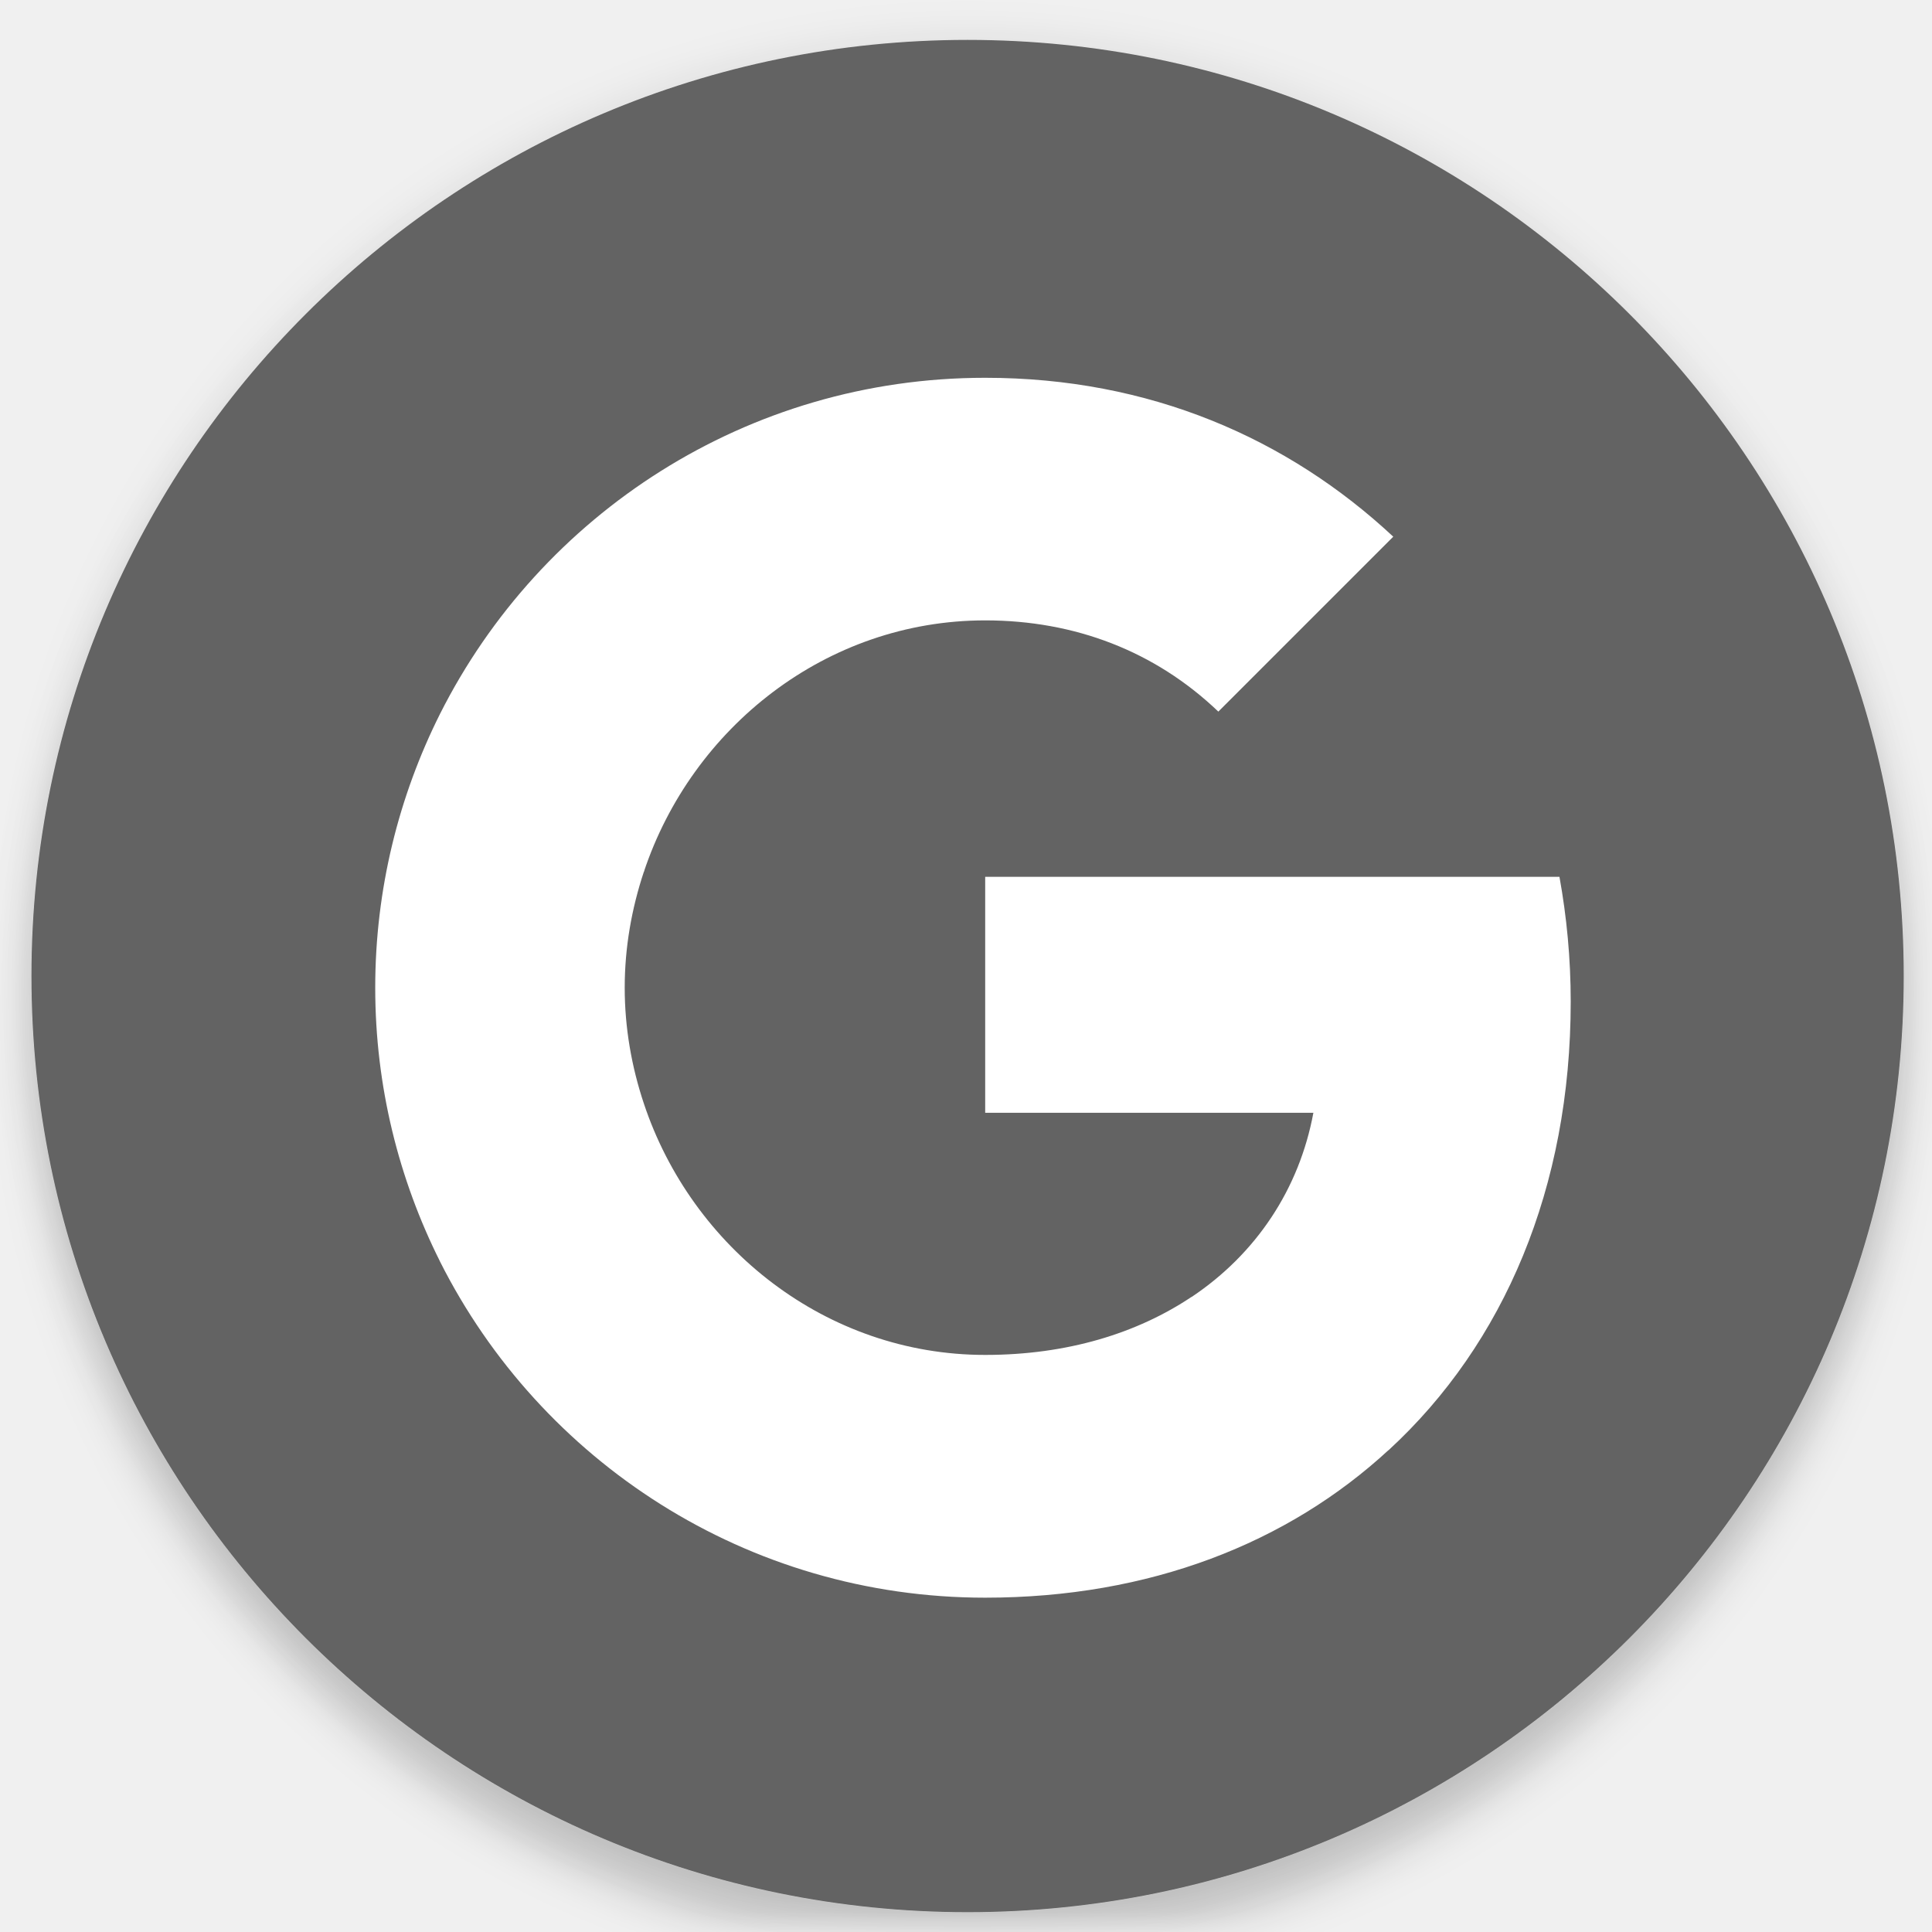
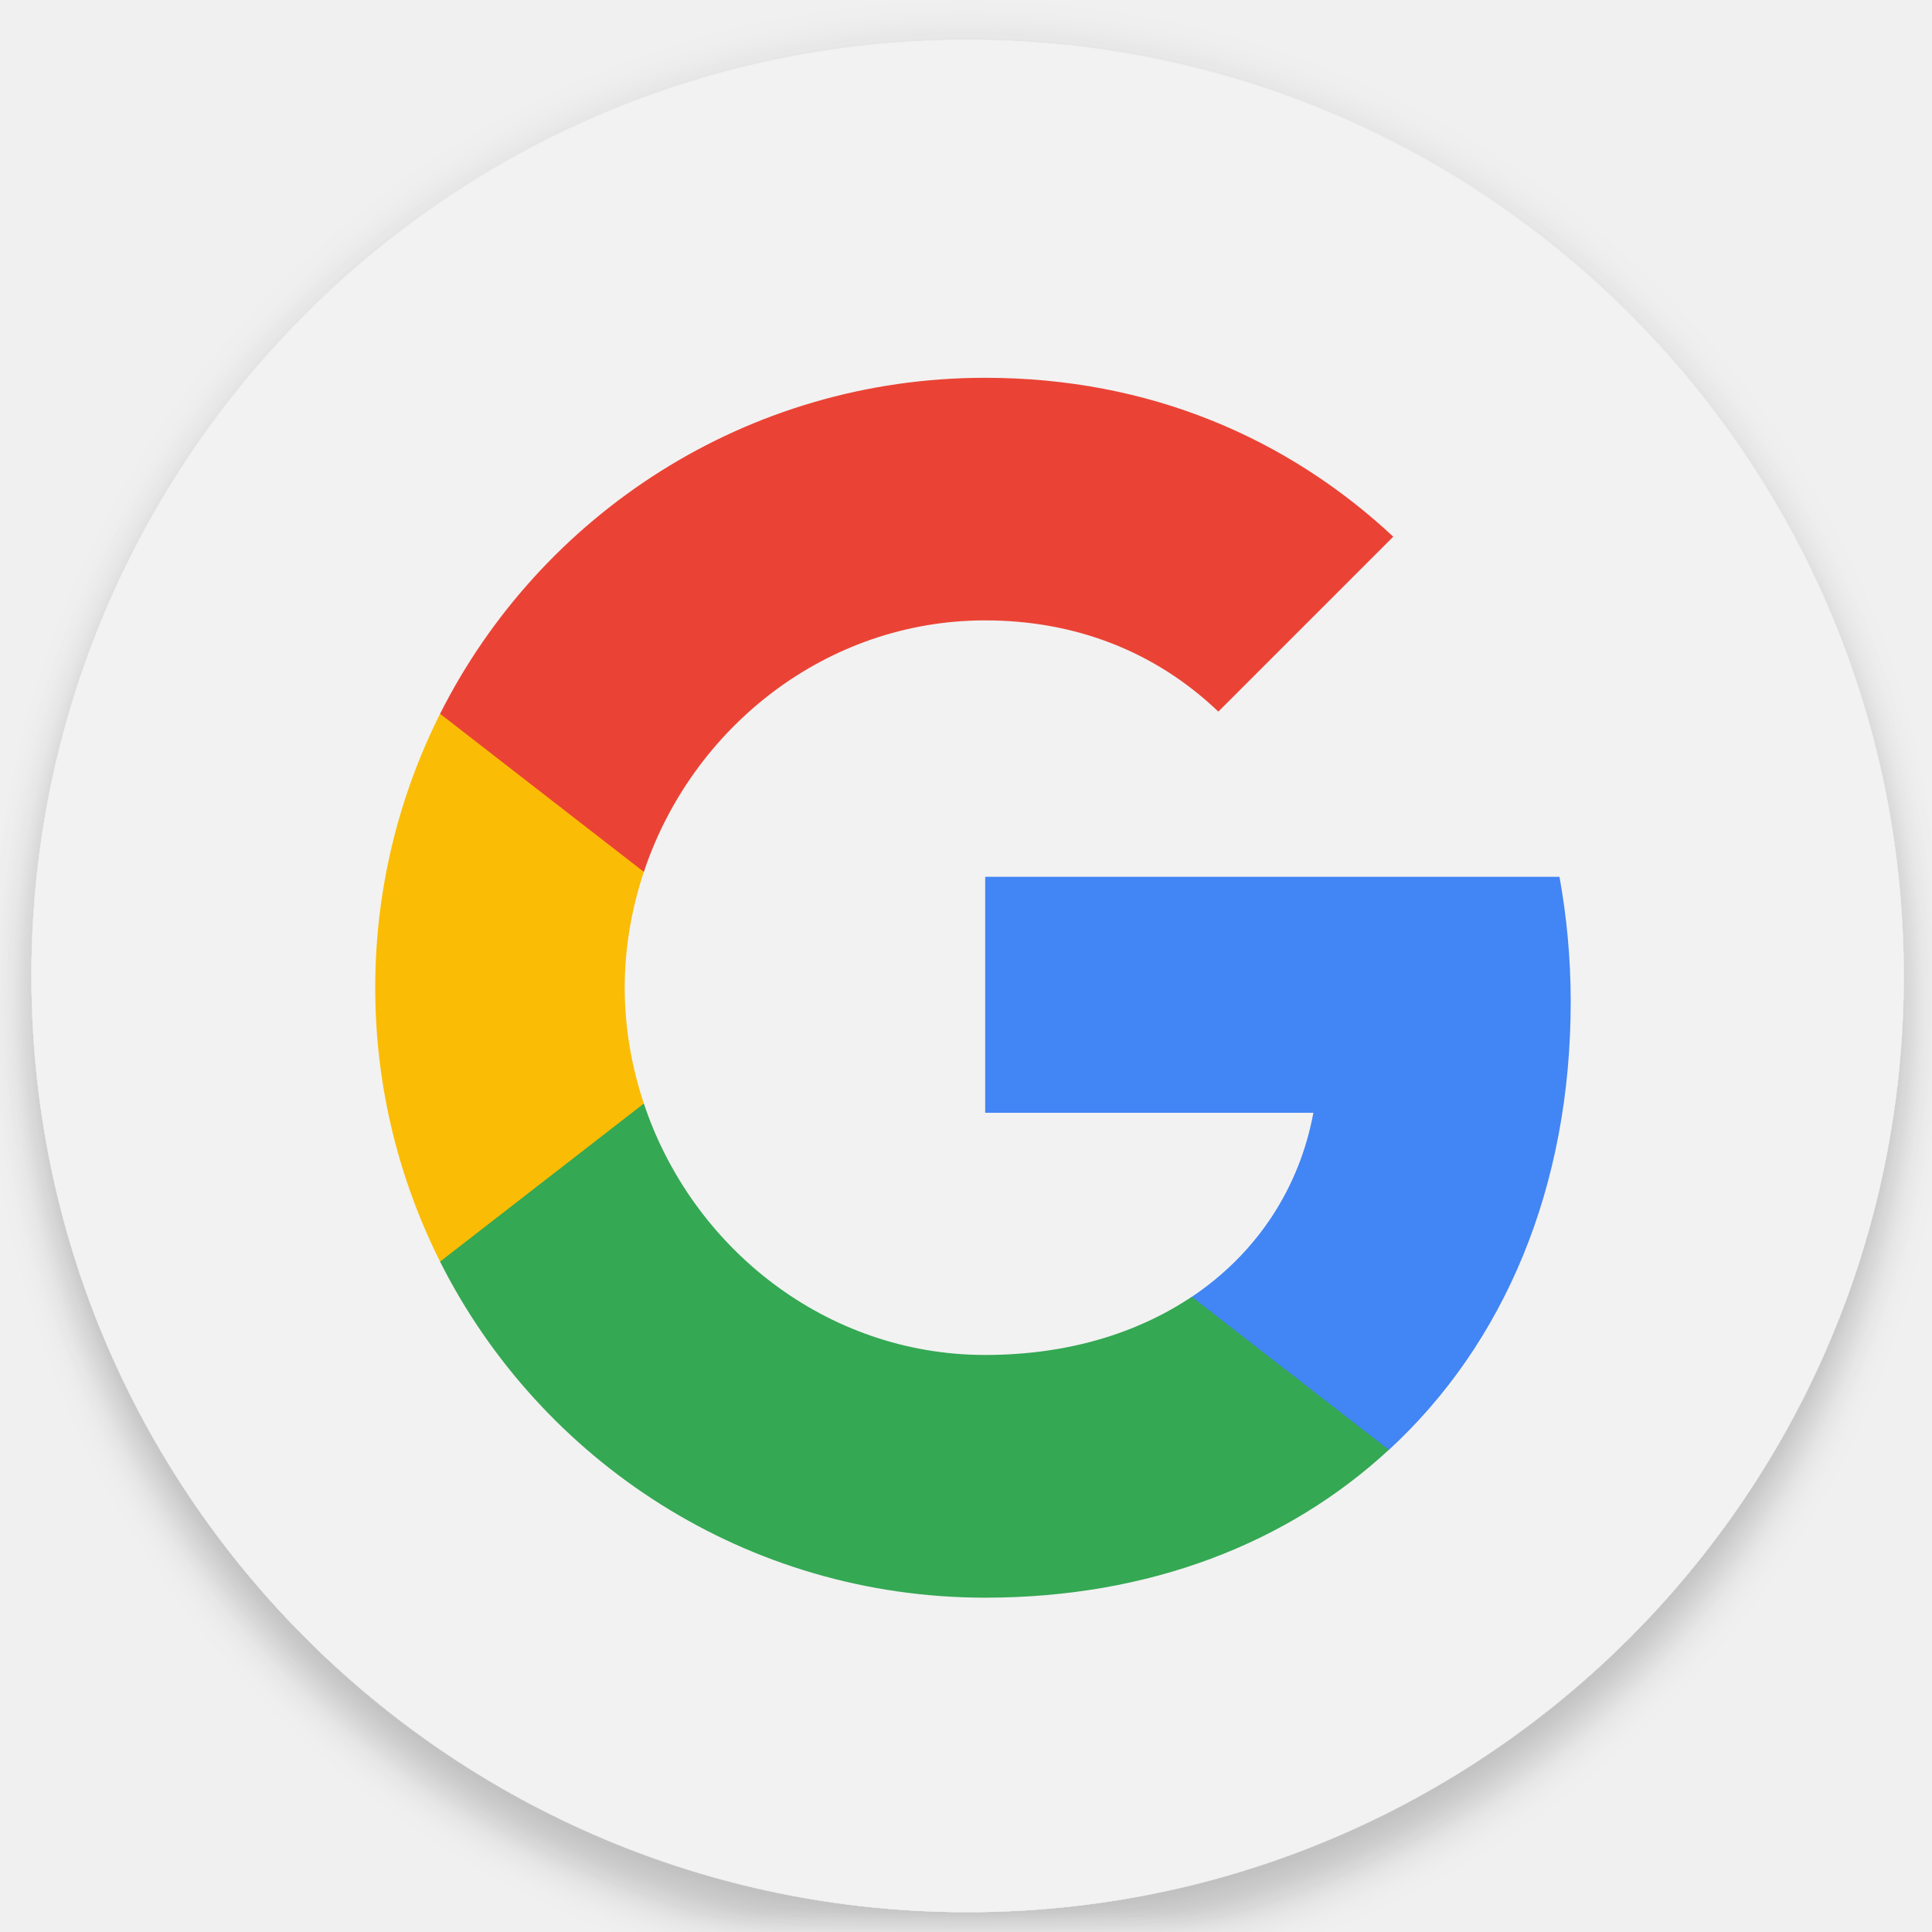
<svg xmlns="http://www.w3.org/2000/svg" version="1.1" id="Layer_1" x="0px" y="0px" width="46px" height="46px" viewBox="0 0 46 46" enable-background="new 0 0 46 46" xml:space="preserve">
-   <filter width="200%" height="200%" x="-50%" y="-50%" filterUnits="objectBoundingBox" id="filter-1">
-     <feOffset result="shadowOffsetOuter1" dy="1" dx="0" in="SourceAlpha" />
+   <filter height="200%" width="200%" id="filter-1" y="-50%" x="-50%" filterUnits="objectBoundingBox">
+     <feOffset result="shadowOffsetOuter1" dx="0" dy="1" in="SourceAlpha" />
    <feGaussianBlur result="shadowBlurOuter1" in="shadowOffsetOuter1" stdDeviation="0.5" />
-     <feColorMatrix type="matrix" result="shadowMatrixOuter1" values="0 0 0 0 0   0 0 0 0 0   0 0 0 0 0  0 0 0 0.168 0" in="shadowBlurOuter1">
+     <feColorMatrix type="matrix" values="0 0 0 0 0   0 0 0 0 0   0 0 0 0 0  0 0 0 0.168 0" result="shadowMatrixOuter1" in="shadowBlurOuter1">
		</feColorMatrix>
-     <feOffset result="shadowOffsetOuter2" dy="0" dx="0" in="SourceAlpha" />
+     <feOffset result="shadowOffsetOuter2" dx="0" dy="0" in="SourceAlpha" />
    <feGaussianBlur result="shadowBlurOuter2" in="shadowOffsetOuter2" stdDeviation="0.5" />
-     <feColorMatrix type="matrix" result="shadowMatrixOuter2" values="0 0 0 0 0   0 0 0 0 0   0 0 0 0 0  0 0 0 0.084 0" in="shadowBlurOuter2">
+     <feColorMatrix type="matrix" values="0 0 0 0 0   0 0 0 0 0   0 0 0 0 0  0 0 0 0.084 0" result="shadowMatrixOuter2" in="shadowBlurOuter2">
		</feColorMatrix>
    <feMerge>
      <feMergeNode in="shadowMatrixOuter1" />
      <feMergeNode in="shadowMatrixOuter2" />
      <feMergeNode in="SourceGraphic" />
    </feMerge>
  </filter>
  <g id="Google-Button">
    <g id="_x39_-PATCH" transform="translate(-728, -160)">
	</g>
    <g id="btn_google_light_pressed" transform="translate(-1, -1)">
      <g id="button" transform="translate(4, 4)" filter="url(#filter-1)">
-         <path fill="#646464" d="M42.327,20.238c0,12.31-9.979,22.29-22.289,22.29c-12.31,0-22.289-9.979-22.289-22.29     C-2.25,7.931,7.729-2.05,20.039-2.05C32.348-2.05,42.327,7.931,42.327,20.238z" />
+         <path fill="#F2F2F2" d="M42.327,20.238c0,12.31-9.979,22.29-22.289,22.29c-12.31,0-22.289-9.979-22.289-22.29     C-2.25,7.931,7.729-2.05,20.039-2.05C32.348-2.05,42.327,7.931,42.327,20.238z" />
        <g display="none">
          <g display="inline">
-             <path fill="#EEEEEE" d="M2.207-17.651h40.12c1.229,0,2.229,0.998,2.229,2.229v40.117c0,1.229-0.998,2.229-2.229,2.229H2.207       c-1.23,0-2.228-1-2.228-2.229v-40.117C-0.021-16.653,0.977-17.651,2.207-17.651z" />
+             <path fill="#EEEEEE" d="M2.207-17.651h40.12c1.229,0,2.229,0.998,2.229,2.229v40.117c0,1.23-0.998,2.23-2.229,2.23H2.207       c-1.23,0-2.228-1-2.228-2.23v-40.117C-0.021-16.653,0.977-17.651,2.207-17.651z" />
          </g>
          <g display="inline">
-             <path fill="#EEEEEE" d="M2.207-17.651h40.12c1.229,0,2.229,0.998,2.229,2.229v40.117c0,1.229-0.998,2.229-2.229,2.229H2.207       c-1.23,0-2.228-1-2.228-2.229v-40.117C-0.021-16.653,0.977-17.651,2.207-17.651z" />
+             <path fill="#EEEEEE" d="M2.207-17.651h40.12c1.229,0,2.229,0.998,2.229,2.229v40.117c0,1.23-0.998,2.23-2.229,2.23H2.207       c-1.23,0-2.228-1-2.228-2.23v-40.117C-0.021-16.653,0.977-17.651,2.207-17.651z" />
          </g>
          <g display="inline">
-             <path fill="#EEEEEE" d="M2.207-17.651h40.12c1.229,0,2.229,0.998,2.229,2.229v40.117c0,1.229-0.998,2.229-2.229,2.229H2.207       c-1.23,0-2.228-1-2.228-2.229v-40.117C-0.021-16.653,0.977-17.651,2.207-17.651z" />
+             <path fill="#EEEEEE" d="M2.207-17.651h40.12c1.229,0,2.229,0.998,2.229,2.229v40.117c0,1.23-0.998,2.23-2.229,2.23H2.207       c-1.23,0-2.228-1-2.228-2.23v-40.117C-0.021-16.653,0.977-17.651,2.207-17.651z" />
          </g>
          <g display="inline">
-             <path fill="#EEEEEE" d="M2.207-17.651h40.12c1.229,0,2.229,0.998,2.229,2.229v40.117c0,1.229-0.998,2.229-2.229,2.229H2.207       c-1.23,0-2.228-1-2.228-2.229v-40.117C-0.021-16.653,0.977-17.651,2.207-17.651z" />
+             <path fill="#EEEEEE" d="M2.207-17.651h40.12c1.229,0,2.229,0.998,2.229,2.229v40.117c0,1.23-0.998,2.23-2.229,2.23H2.207       c-1.23,0-2.228-1-2.228-2.23v-40.117C-0.021-16.653,0.977-17.651,2.207-17.651z" />
          </g>
        </g>
      </g>
      <g id="logo_googleg_48dp" transform="translate(15, 15)">
-         <path id="Shape" fill="#FFFFFF" d="M23.398,9.848c0-1.03-0.096-2.021-0.268-2.971H9.457v5.618h7.814     c-0.336,1.813-1.359,3.354-2.896,4.383v3.644h4.693C21.813,17.995,23.398,14.271,23.398,9.848L23.398,9.848z" />
-         <path id="Shape_1_" fill="#FFFFFF" d="M9.457,24.04c3.919,0,7.207-1.299,9.611-3.521l-4.693-3.644     c-1.301,0.871-2.966,1.385-4.918,1.385c-3.784,0-6.984-2.551-8.127-5.985h-4.852v3.765C-1.132,20.786,3.78,24.04,9.457,24.04     L9.457,24.04z" />
-         <path id="Shape_2_" fill="#FFFFFF" d="M1.33,12.275c-0.29-0.868-0.456-1.801-0.456-2.758     c0-0.958,0.166-1.889,0.456-2.76V2.995h-4.852c-0.983,1.961-1.544,4.18-1.544,6.522c0,2.344,0.561,4.56,1.544,6.521L1.33,12.275     L1.33,12.275z" />
-         <path id="Shape_3_" fill="#FFFFFF" d="M9.457,0.771c2.131,0,4.045,0.732,5.551,2.172l4.165-4.165     c-2.515-2.345-5.803-3.783-9.716-3.783c-5.677,0-10.589,3.254-12.979,8L1.33,6.759C2.473,3.325,5.673,0.771,9.457,0.771     L9.457,0.771z" />
+         <path id="Shape" fill="#4285F4" d="M23.398,9.848c0-1.03-0.096-2.021-0.267-2.971H9.457v5.618h7.814     c-0.336,1.813-1.359,3.354-2.896,4.383v3.644h4.693C21.813,17.995,23.398,14.271,23.398,9.848L23.398,9.848z" />
+         <path id="Shape_1_" fill="#34A853" d="M9.457,24.04c3.919,0,7.207-1.299,9.611-3.521l-4.693-3.643     c-1.301,0.871-2.966,1.385-4.918,1.385c-3.784,0-6.984-2.551-8.127-5.986h-4.852v3.765C-1.132,20.786,3.78,24.04,9.457,24.04     L9.457,24.04z" />
+         <path id="Shape_2_" fill="#FBBC05" d="M1.33,12.275c-0.29-0.868-0.456-1.801-0.456-2.758     c0-0.958,0.166-1.888,0.456-2.759V2.995h-4.852c-0.983,1.961-1.544,4.18-1.544,6.522c0,2.344,0.561,4.56,1.544,6.521L1.33,12.275     L1.33,12.275z" />
+         <path id="Shape_3_" fill="#EA4335" d="M9.457,0.771c2.131,0,4.045,0.732,5.551,2.172l4.165-4.165     c-2.515-2.345-5.803-3.783-9.716-3.783c-5.677,0-10.589,3.254-12.979,8L1.33,6.759C2.473,3.325,5.673,0.771,9.457,0.771     L9.457,0.771z" />
        <path id="Shape_4_" fill="none" d="M-5.066-5.005h29.044V24.04H-5.066V-5.005z" />
      </g>
      <g id="handles_square">
		</g>
    </g>
  </g>
</svg>
